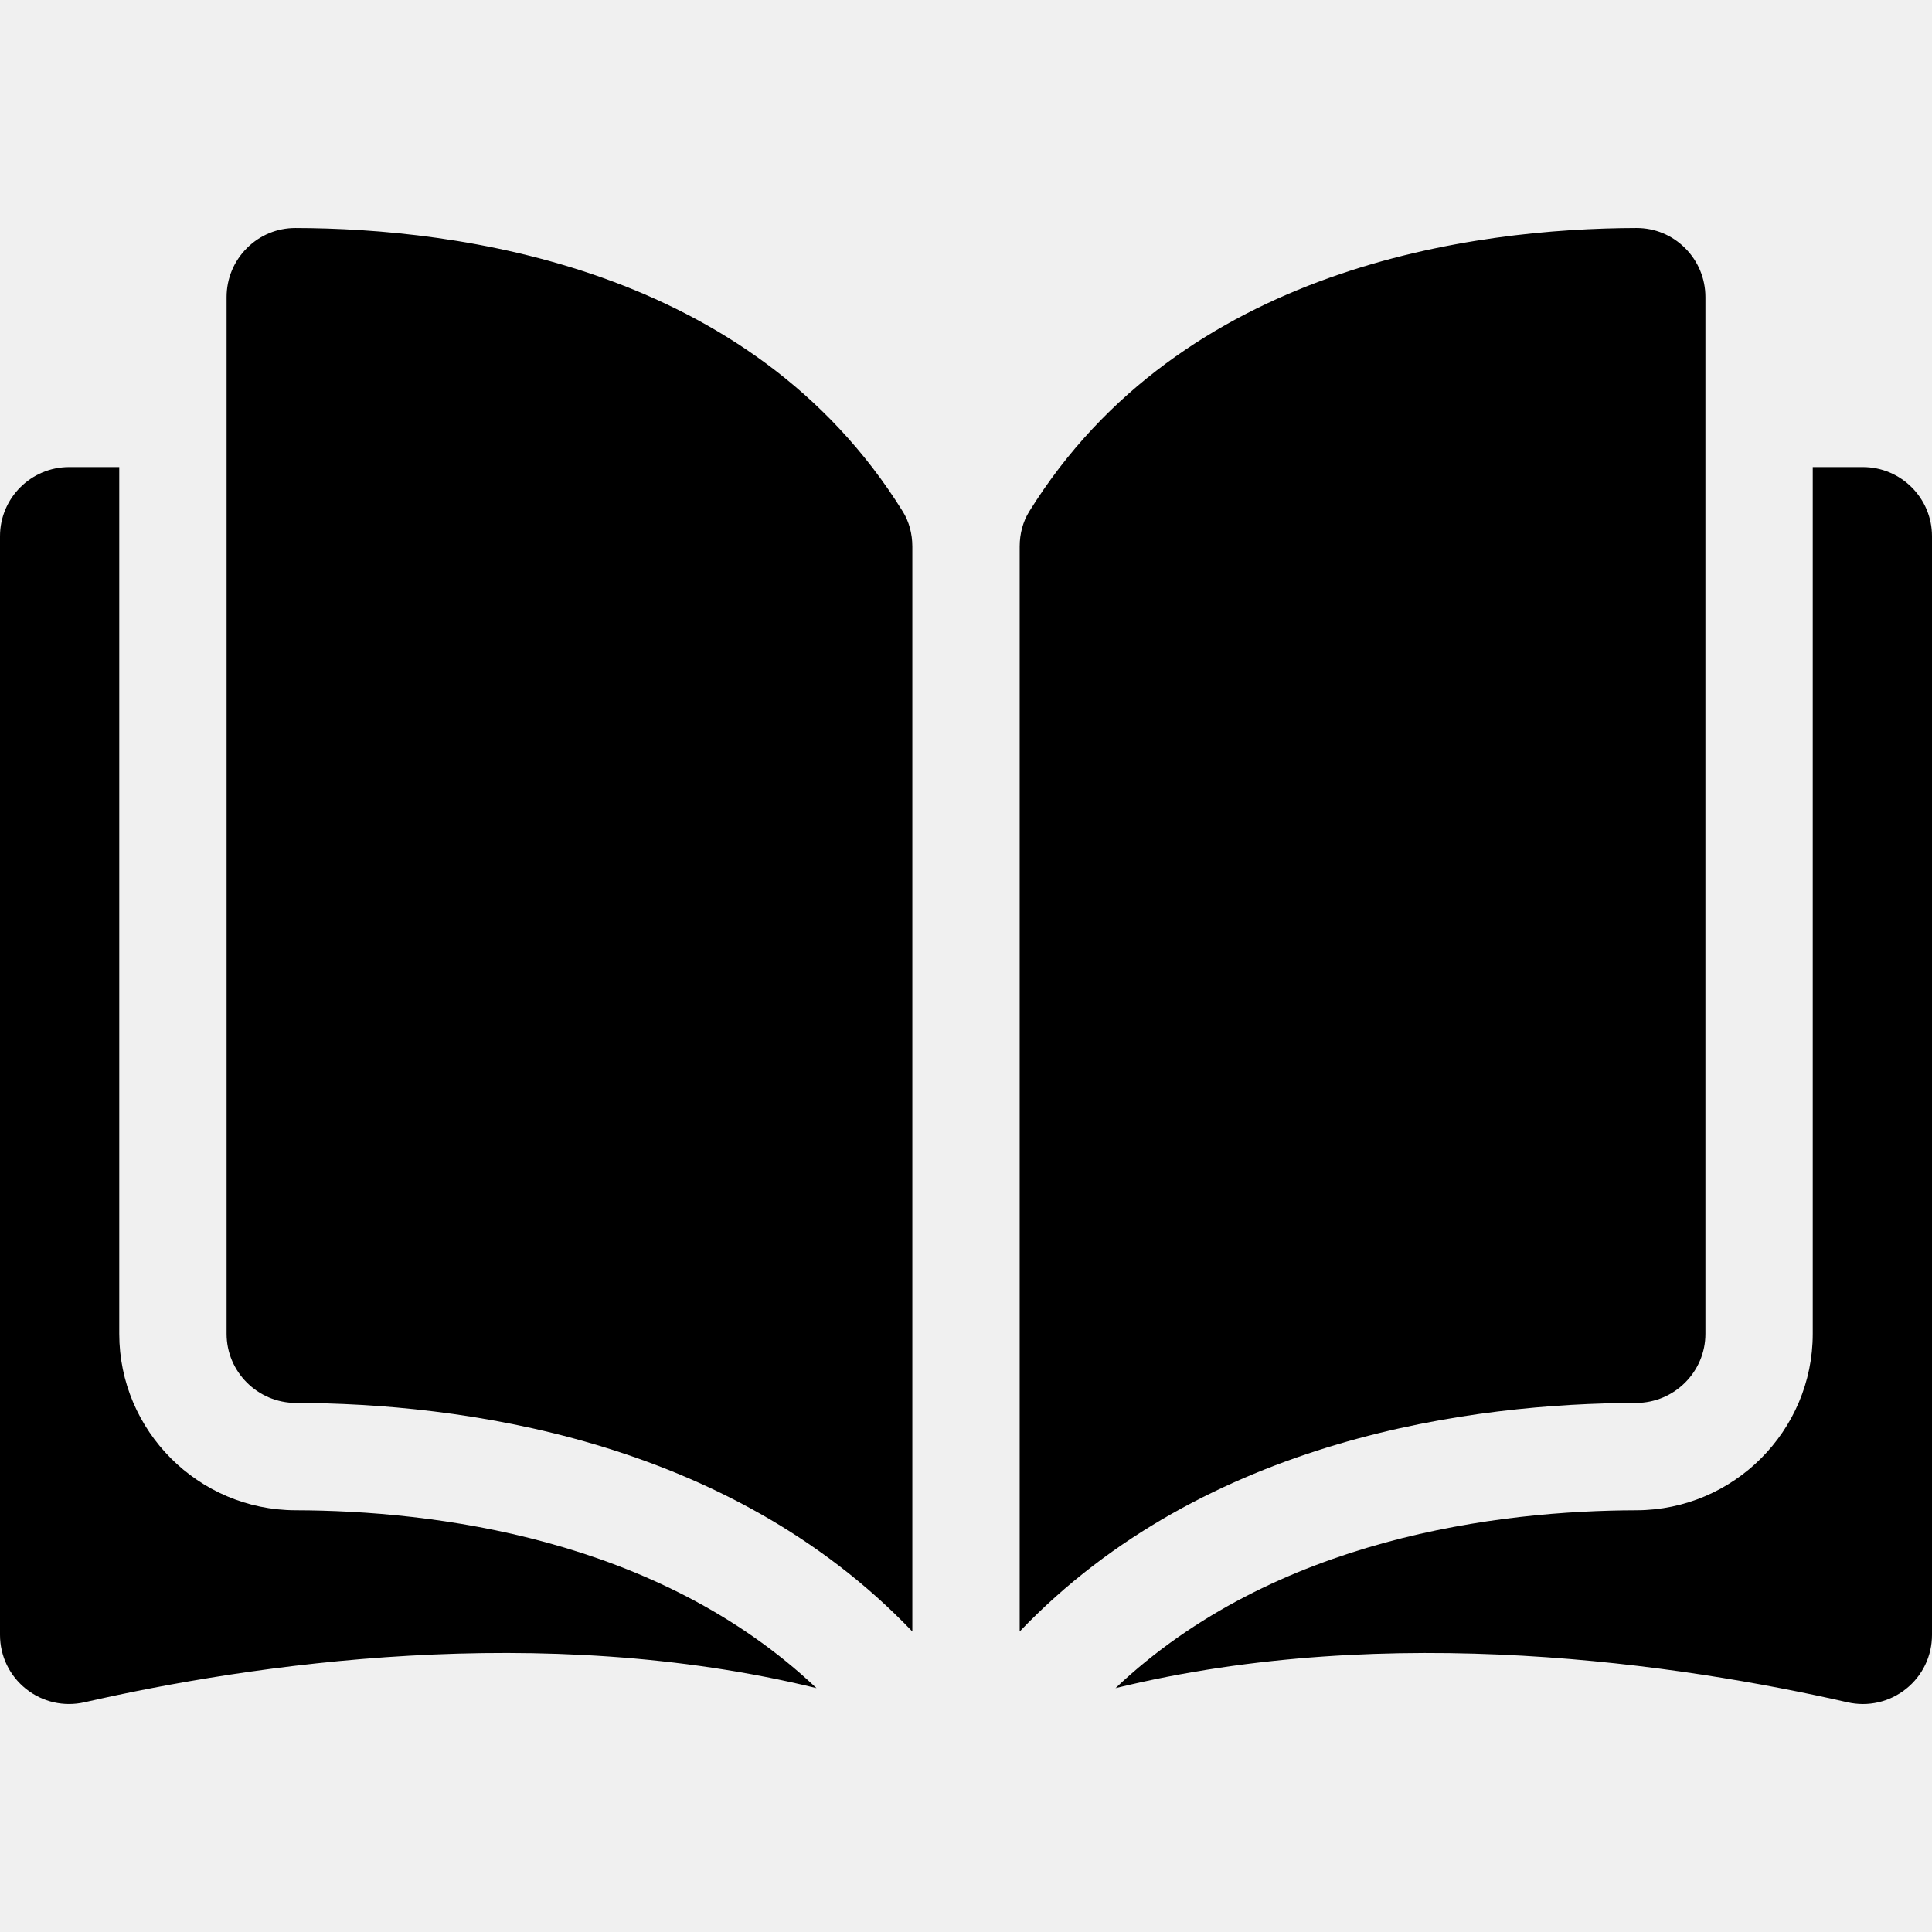
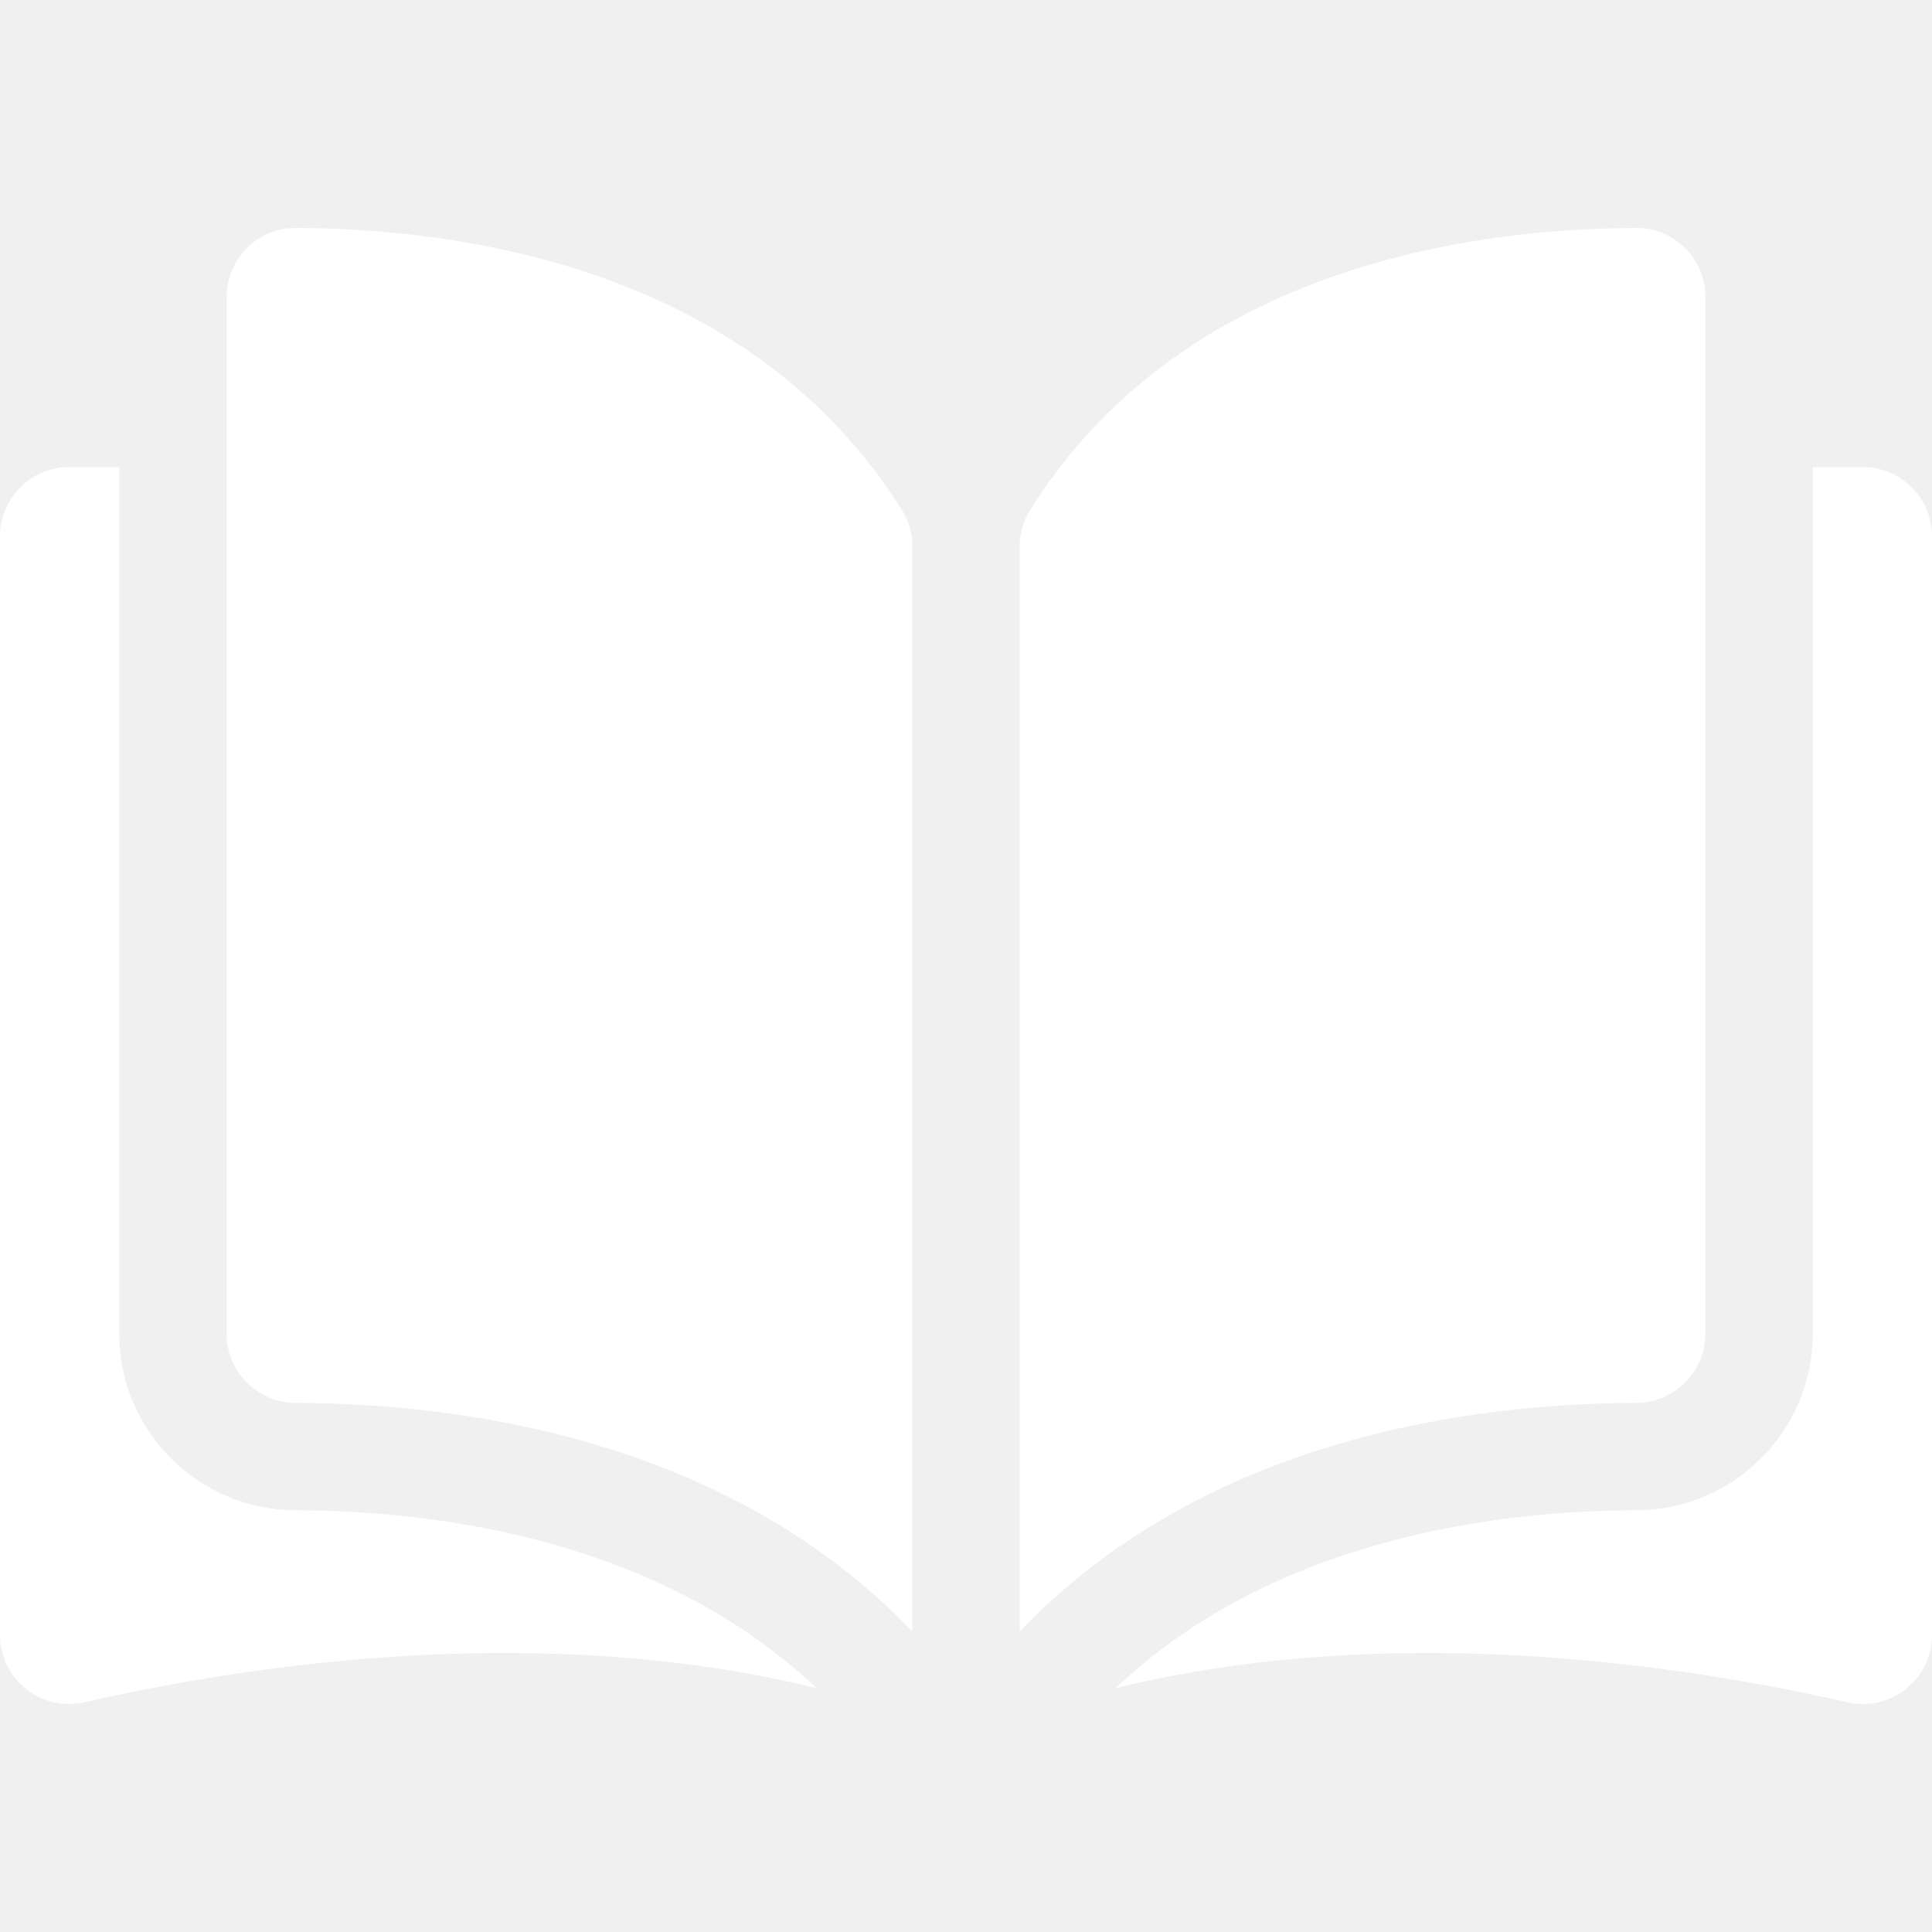
- <svg xmlns="http://www.w3.org/2000/svg" version="1.1" id="Layer_1" x="0px" y="0px" viewBox="0 0 296.999 296.999" style="enable-background:new 0 0 296.999 296.999;" xml:space="preserve">
+ <svg xmlns="http://www.w3.org/2000/svg" version="1.1" id="Layer_1" x="0px" y="0px" viewBox="0 0 296.999 296.999" style="enable-background:new 0 0 296.999 296.999;" xml:space="preserve" fill="#ffffff">
  <g>
    <g>
      <g>
        <path d="M45.432,35.049c-0.008,0-0.017,0-0.025,0c-2.809,0-5.451,1.095-7.446,3.085c-2.017,2.012-3.128,4.691-3.128,7.543     v159.365c0,5.844,4.773,10.61,10.641,10.625c24.738,0.059,66.184,5.215,94.776,35.136V84.023c0-1.981-0.506-3.842-1.461-5.382     C115.322,40.849,70.226,35.107,45.432,35.049z" />
        <path d="M262.167,205.042V45.676c0-2.852-1.111-5.531-3.128-7.543c-1.995-1.99-4.639-3.085-7.445-3.085c-0.009,0-0.018,0-0.026,0     c-24.793,0.059-69.889,5.801-93.357,43.593c-0.955,1.54-1.46,3.401-1.46,5.382v166.779     c28.592-29.921,70.038-35.077,94.776-35.136C257.394,215.651,262.167,210.885,262.167,205.042z" />
        <path d="M286.373,71.801h-7.706v133.241c0,14.921-12.157,27.088-27.101,27.125c-20.983,0.05-55.581,4.153-80.084,27.344     c42.378-10.376,87.052-3.631,112.512,2.171c3.179,0.724,6.464-0.024,9.011-2.054c2.538-2.025,3.994-5.052,3.994-8.301V82.427     C297,76.568,292.232,71.801,286.373,71.801z" />
        <path d="M18.332,205.042V71.801h-7.706C4.768,71.801,0,76.568,0,82.427v168.897c0,3.25,1.456,6.276,3.994,8.301     c2.545,2.029,5.827,2.78,9.011,2.054c25.46-5.803,70.135-12.547,112.511-2.171c-24.502-23.19-59.1-27.292-80.083-27.342     C30.49,232.13,18.332,219.963,18.332,205.042z" />
      </g>
    </g>
  </g>
  <g>
</g>
  <g>
</g>
  <g>
</g>
  <g>
</g>
  <g>
</g>
  <g>
</g>
  <g>
</g>
  <g>
</g>
  <g>
</g>
  <g>
</g>
  <g>
</g>
  <g>
</g>
  <g>
</g>
  <g>
</g>
  <g>
</g>
</svg>
